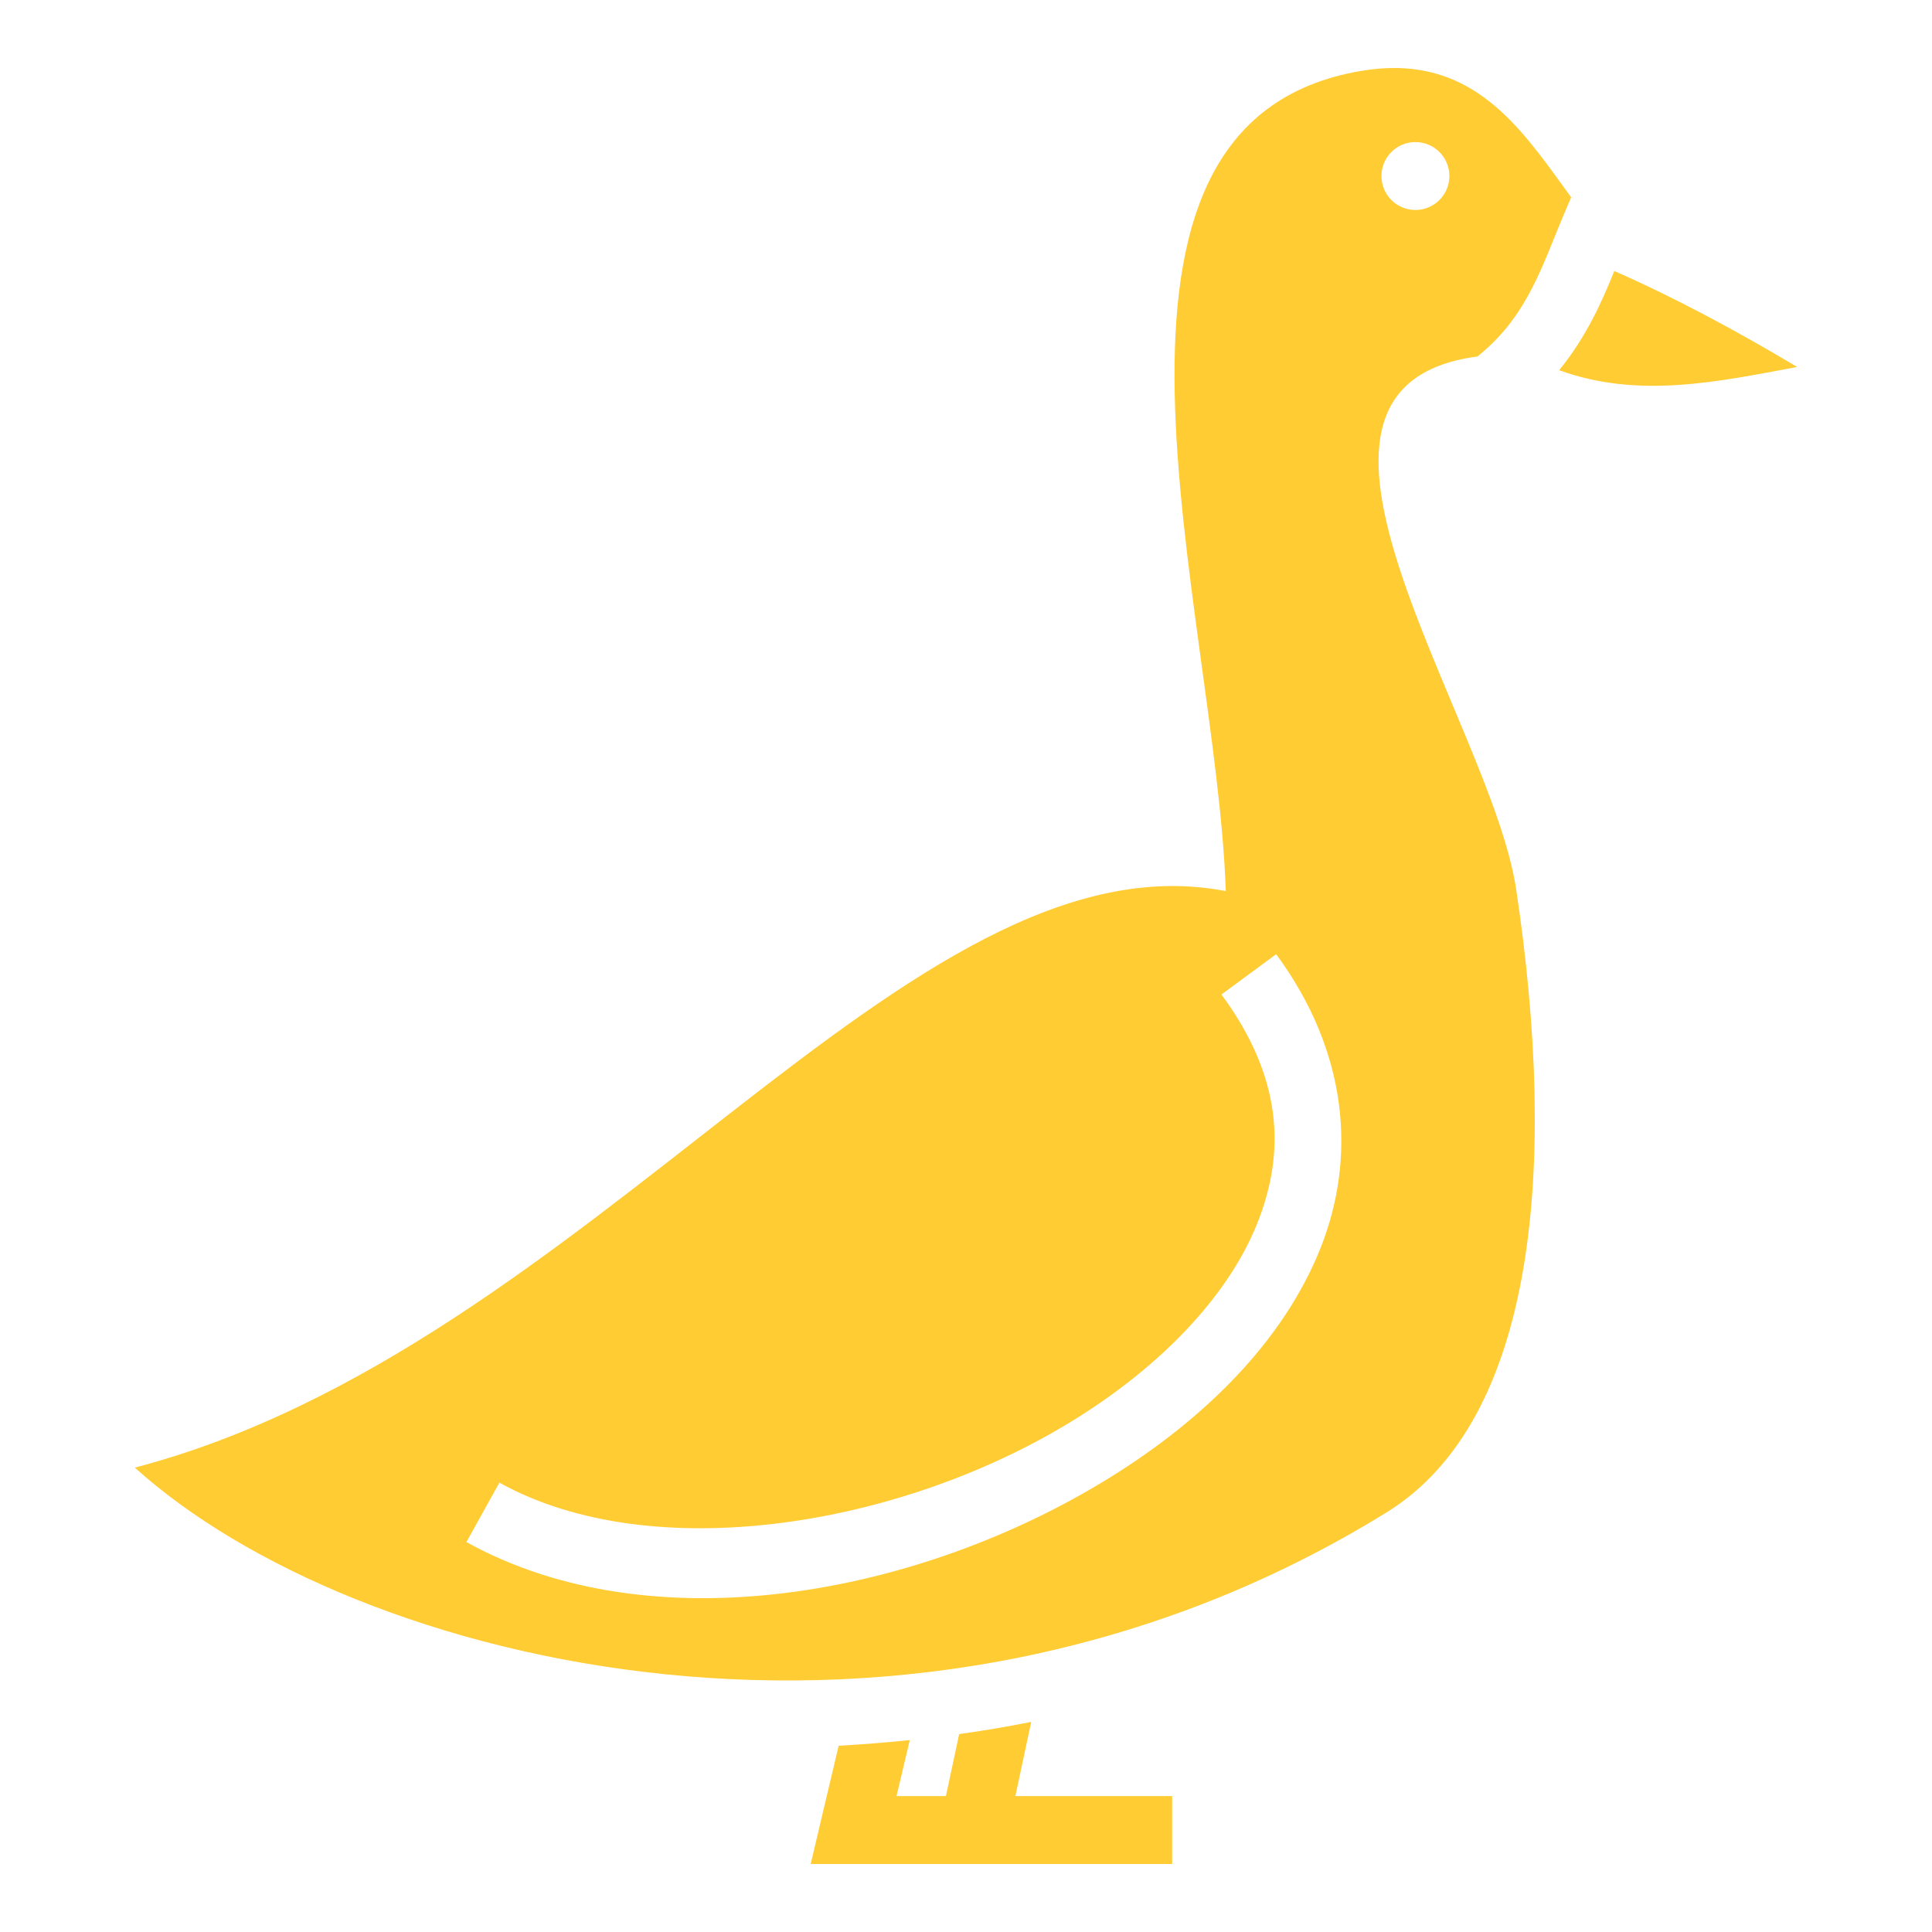
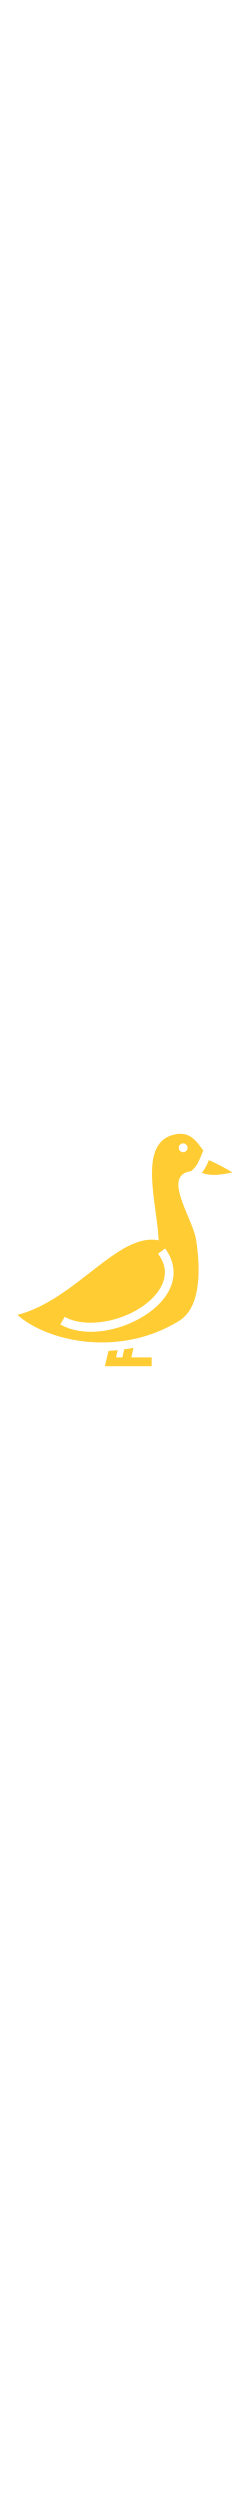
- <svg xmlns="http://www.w3.org/2000/svg" width="800" height="800" viewBox="0 0 512 512">
+ <svg xmlns="http://www.w3.org/2000/svg" width="80" height="800" viewBox="0 0 512 512">
  <path fill="#fc3" d="M370.019 18.023c-2.843-.035-5.859.197-9.075.73-81.664 13.54-38.657 142.295-36.095 217.397-84.163-16.327-168.007 121.048-289.118 152.787 58.086 52.473 206.05 89.6 331.739 11.85 39.804-24.622 45.26-92.014 34.343-165.049-6.703-44.845-71.755-133.176-10.269-141.266l.611-.504c12.884-10.608 16.606-23.842 22.522-37.699l1.699-3.976c-11.688-16.016-23.17-33.986-46.357-34.27zm5.08 19.625a9 9 0 1 1 0 18 9 9 0 1 1 0-18zm52.703 34.172c-3.28 8.167-7.411 17.45-14.612 26.293 21.035 7.63 41.929 3.078 63.079-.863-15.515-9.272-32.003-18.195-48.467-25.43zm-89.608 181.053c19.109 25.924 21.374 53.965 11.637 78.183s-30.345 44.797-55.67 60.49c-50.65 31.389-121.288 44.45-170.553 17.11l8.735-15.738c40.364 22.4 106.342 11.833 152.338-16.67 22.997-14.252 40.72-32.684 48.449-51.906s6.596-39.053-9.426-60.79l14.49-10.68zM273.28 456.322a332.68 332.68 0 0 1-19.095 3.232l-3.508 16.426h-13.084l3.508-14.842a400.208 400.208 0 0 1-18.852 1.506l-7.408 31.336h95.79v-18h-41.548l4.197-19.658z" />
</svg>
